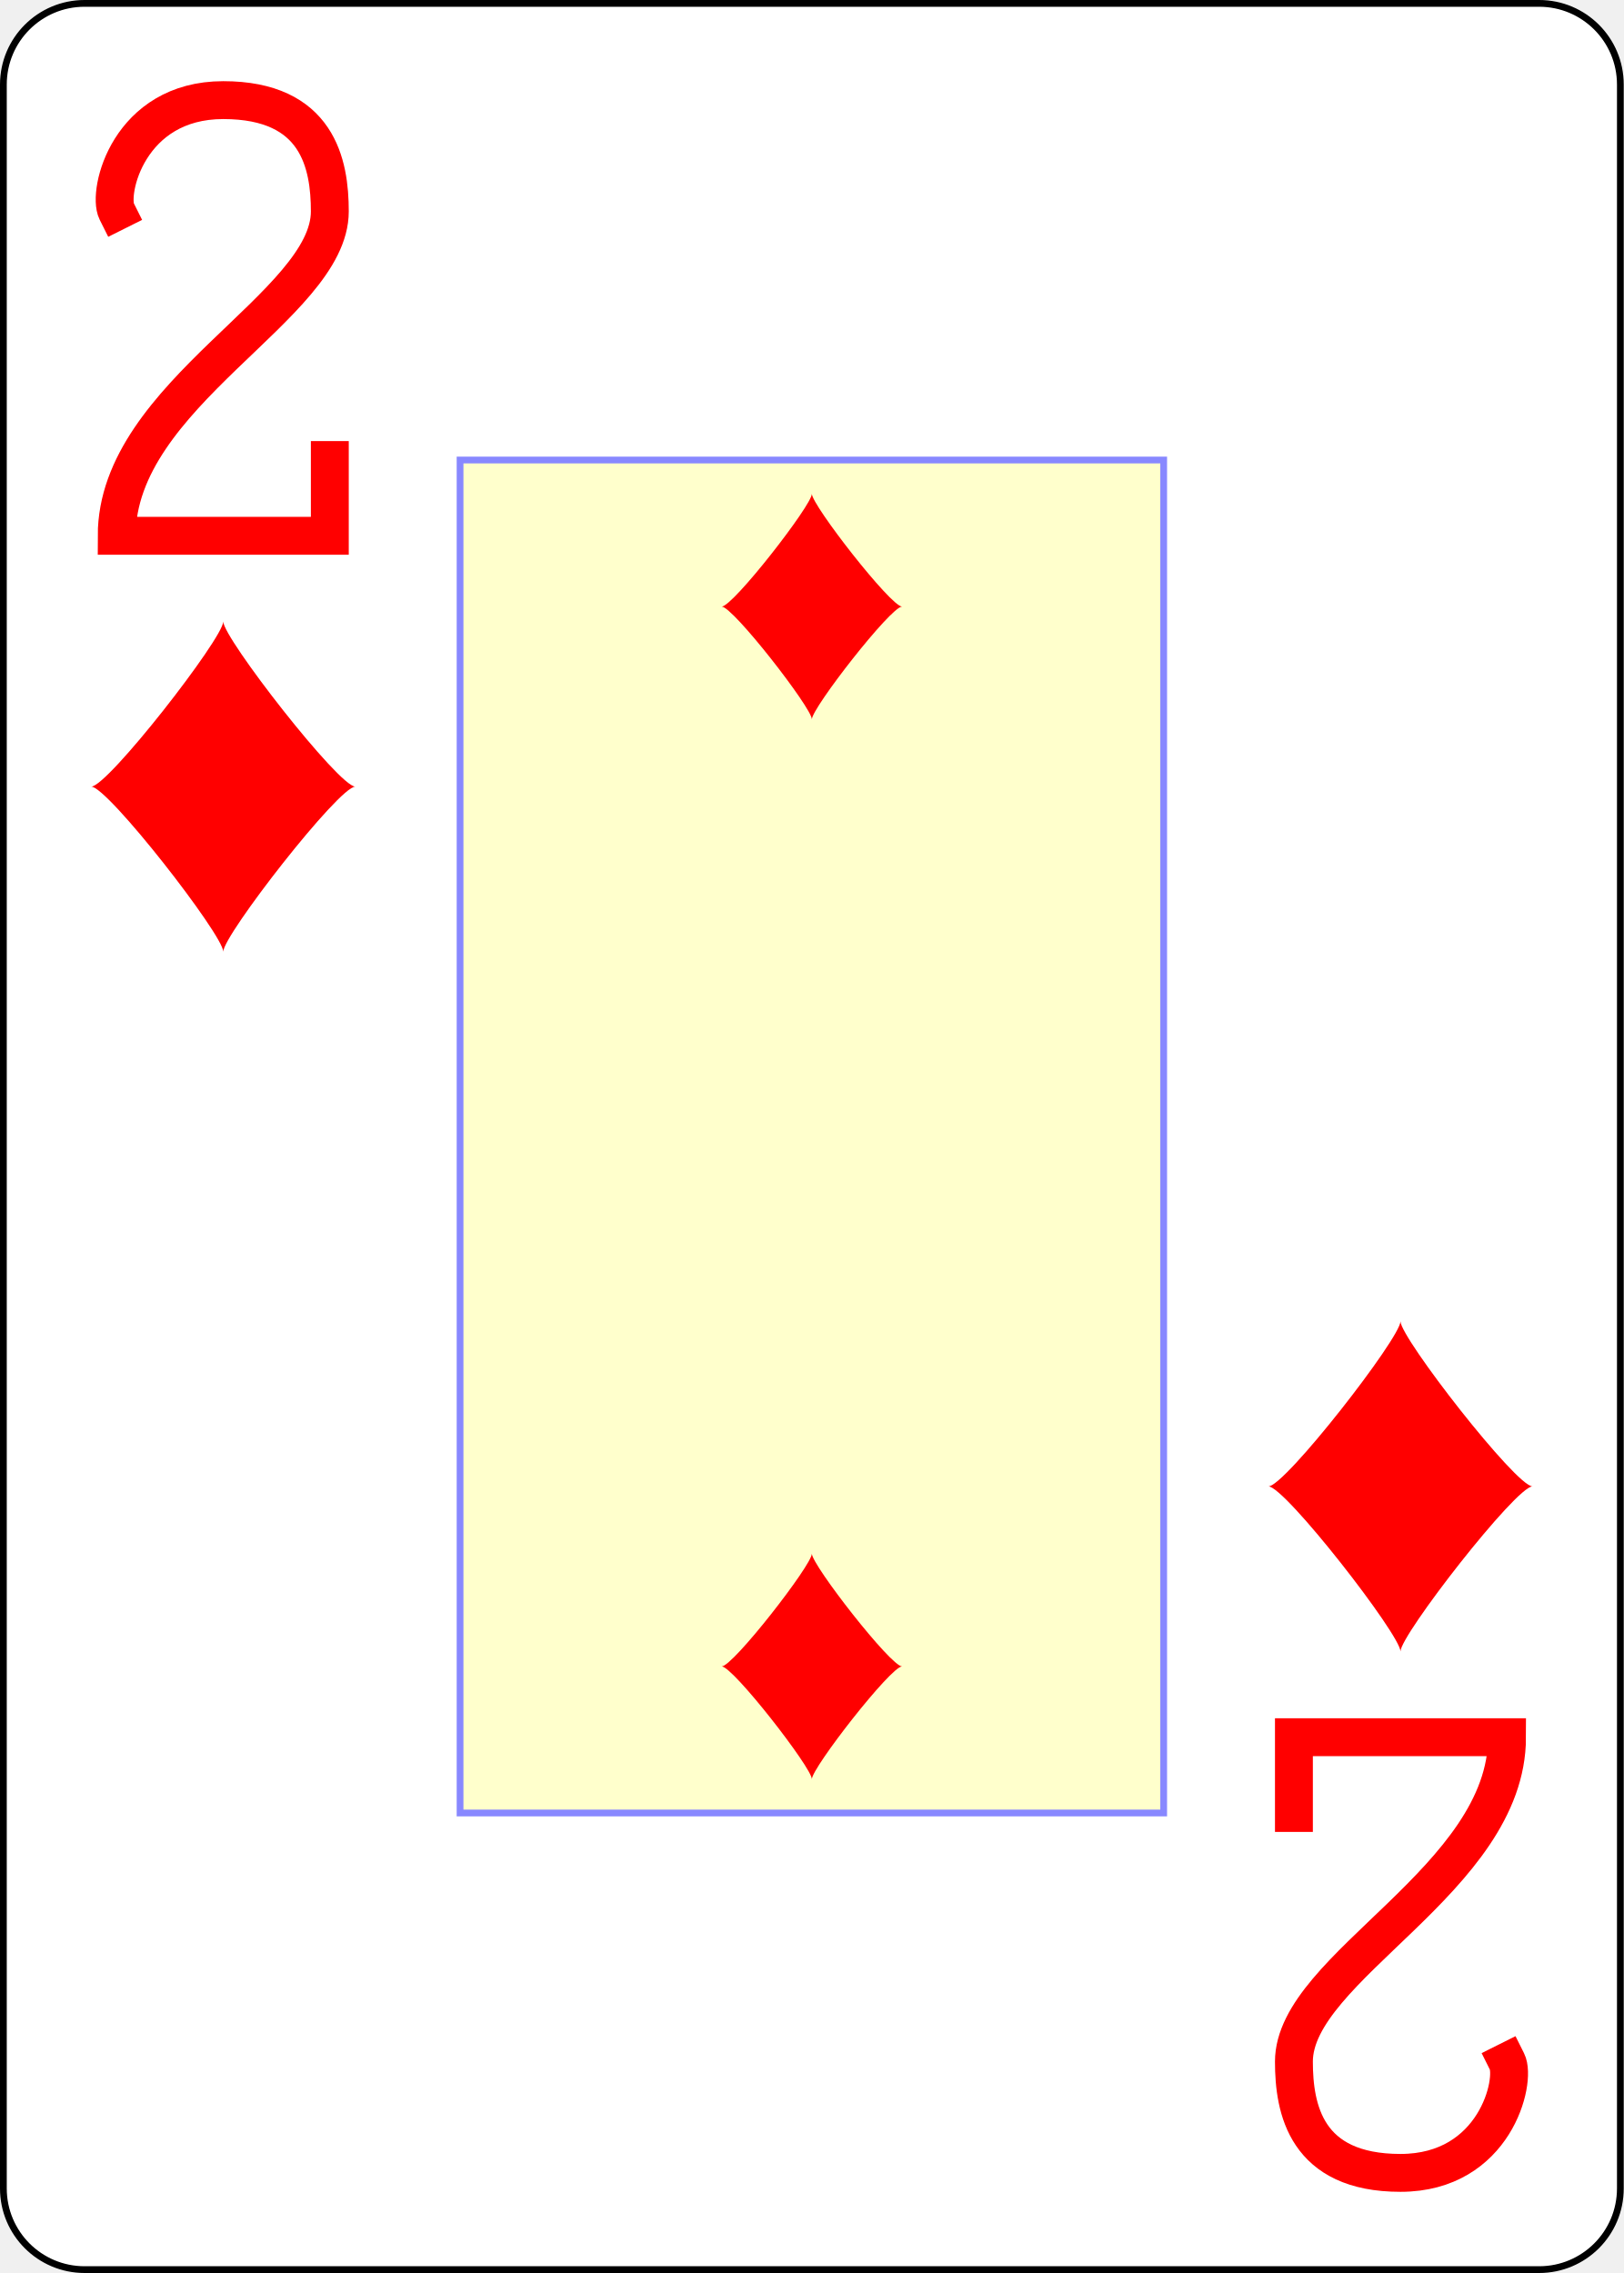
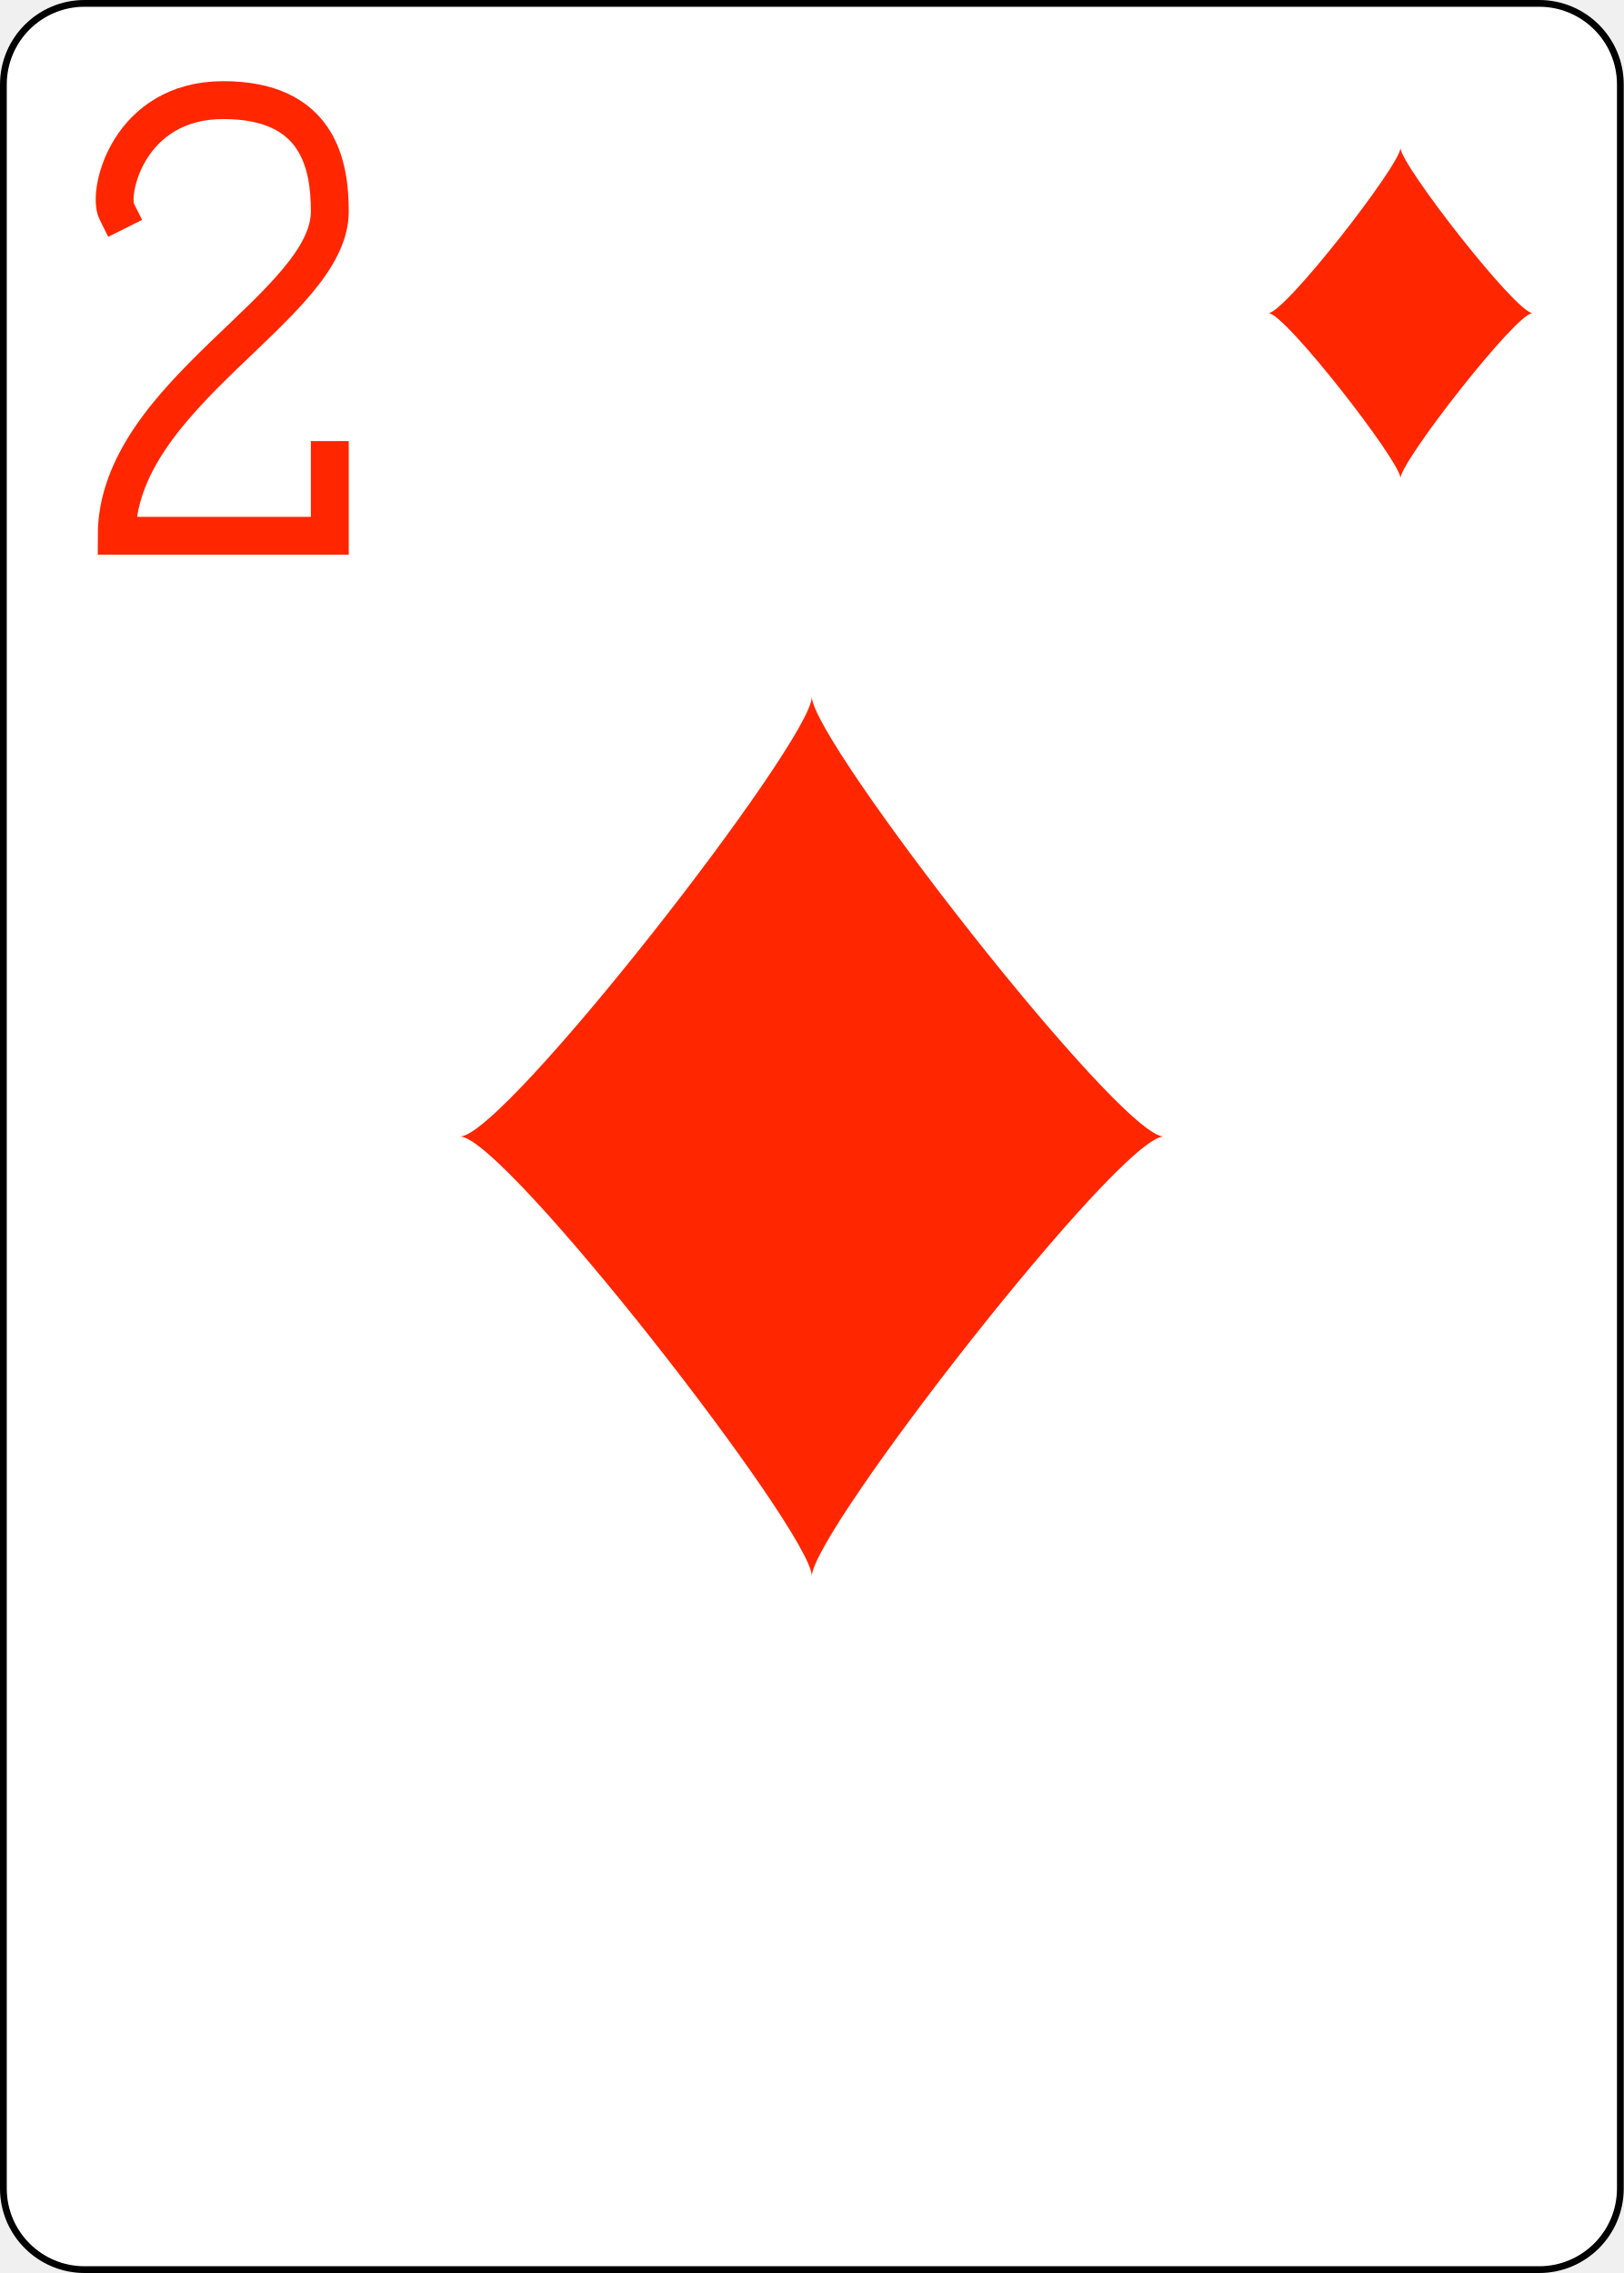
<svg xmlns="http://www.w3.org/2000/svg" xmlns:xlink="http://www.w3.org/1999/xlink" class="card" face="2D" height="3.5in" preserveAspectRatio="none" viewBox="-120 -168 240 336" width="2.5in">
  <defs>
+     <symbol id="VD2" viewBox="-500 -500 1000 1000" preserveAspectRatio="xMinYMid">
+       <path d="M-225 -225C-245 -265 -200 -460 0 -460C 200 -460 225 -325 225 -225C225 -25 -225 160 -225 460L225 460L225 300" stroke="#ff2600" stroke-width="80" stroke-linecap="square" stroke-miterlimit="1.5" fill="none" />
+     </symbol>
    <symbol id="SD2" viewBox="-600 -600 1200 1200" preserveAspectRatio="xMinYMid">
-       <path d="M-400 0C-350 0 0 -450 0 -500C0 -450 350 0 400 0C350 0 0 450 0 500C0 450 -350 0 -400 0Z" fill="red" />
+       <path d="M-400 0C-350 0 0 -450 0 -500C0 -450 350 0 400 0C350 0 0 450 0 500C0 450 -350 0 -400 0Z" fill="#ff2600" />
    </symbol>
-     <symbol id="VD2" viewBox="-500 -500 1000 1000" preserveAspectRatio="xMinYMid">
-       <path d="M-225 -225C-245 -265 -200 -460 0 -460C 200 -460 225 -325 225 -225C225 -25 -225 160 -225 460L225 460L225 300" stroke="red" stroke-width="80" stroke-linecap="square" stroke-miterlimit="1.5" fill="none" />
-     </symbol>
-     <rect id="XD2" width="104" height="200" x="-52" y="-100" />
  </defs>
  <rect width="239" height="335" x="-119.5" y="-167.5" rx="12" ry="12" fill="white" stroke="black" />
-   <use xlink:href="#XD2" width="104" height="200" stroke="#88f" fill="#FFC" />
+   <use xlink:href="#SD2" height="156" width="156" x="-78" y="-78" />
  <use xlink:href="#VD2" height="70" width="70" x="-122" y="-156" />
-   <use xlink:href="#SD2" height="58.558" width="58.558" x="-116.279" y="-81" />
-   <use xlink:href="#SD2" height="40" width="40" x="-20" y="-98.334" />
-   <g transform="rotate(180)">
-     <use xlink:href="#VD2" height="70" width="70" x="-122" y="-156" />
-     <use xlink:href="#SD2" height="58.558" width="58.558" x="-116.279" y="-81" />
-     <use xlink:href="#SD2" height="40" width="40" x="-20" y="-98.334" />
-   </g>
+   <use xlink:href="#SD2" height="58.558" width="58.558" x="57.721" y="-151" />
</svg>
